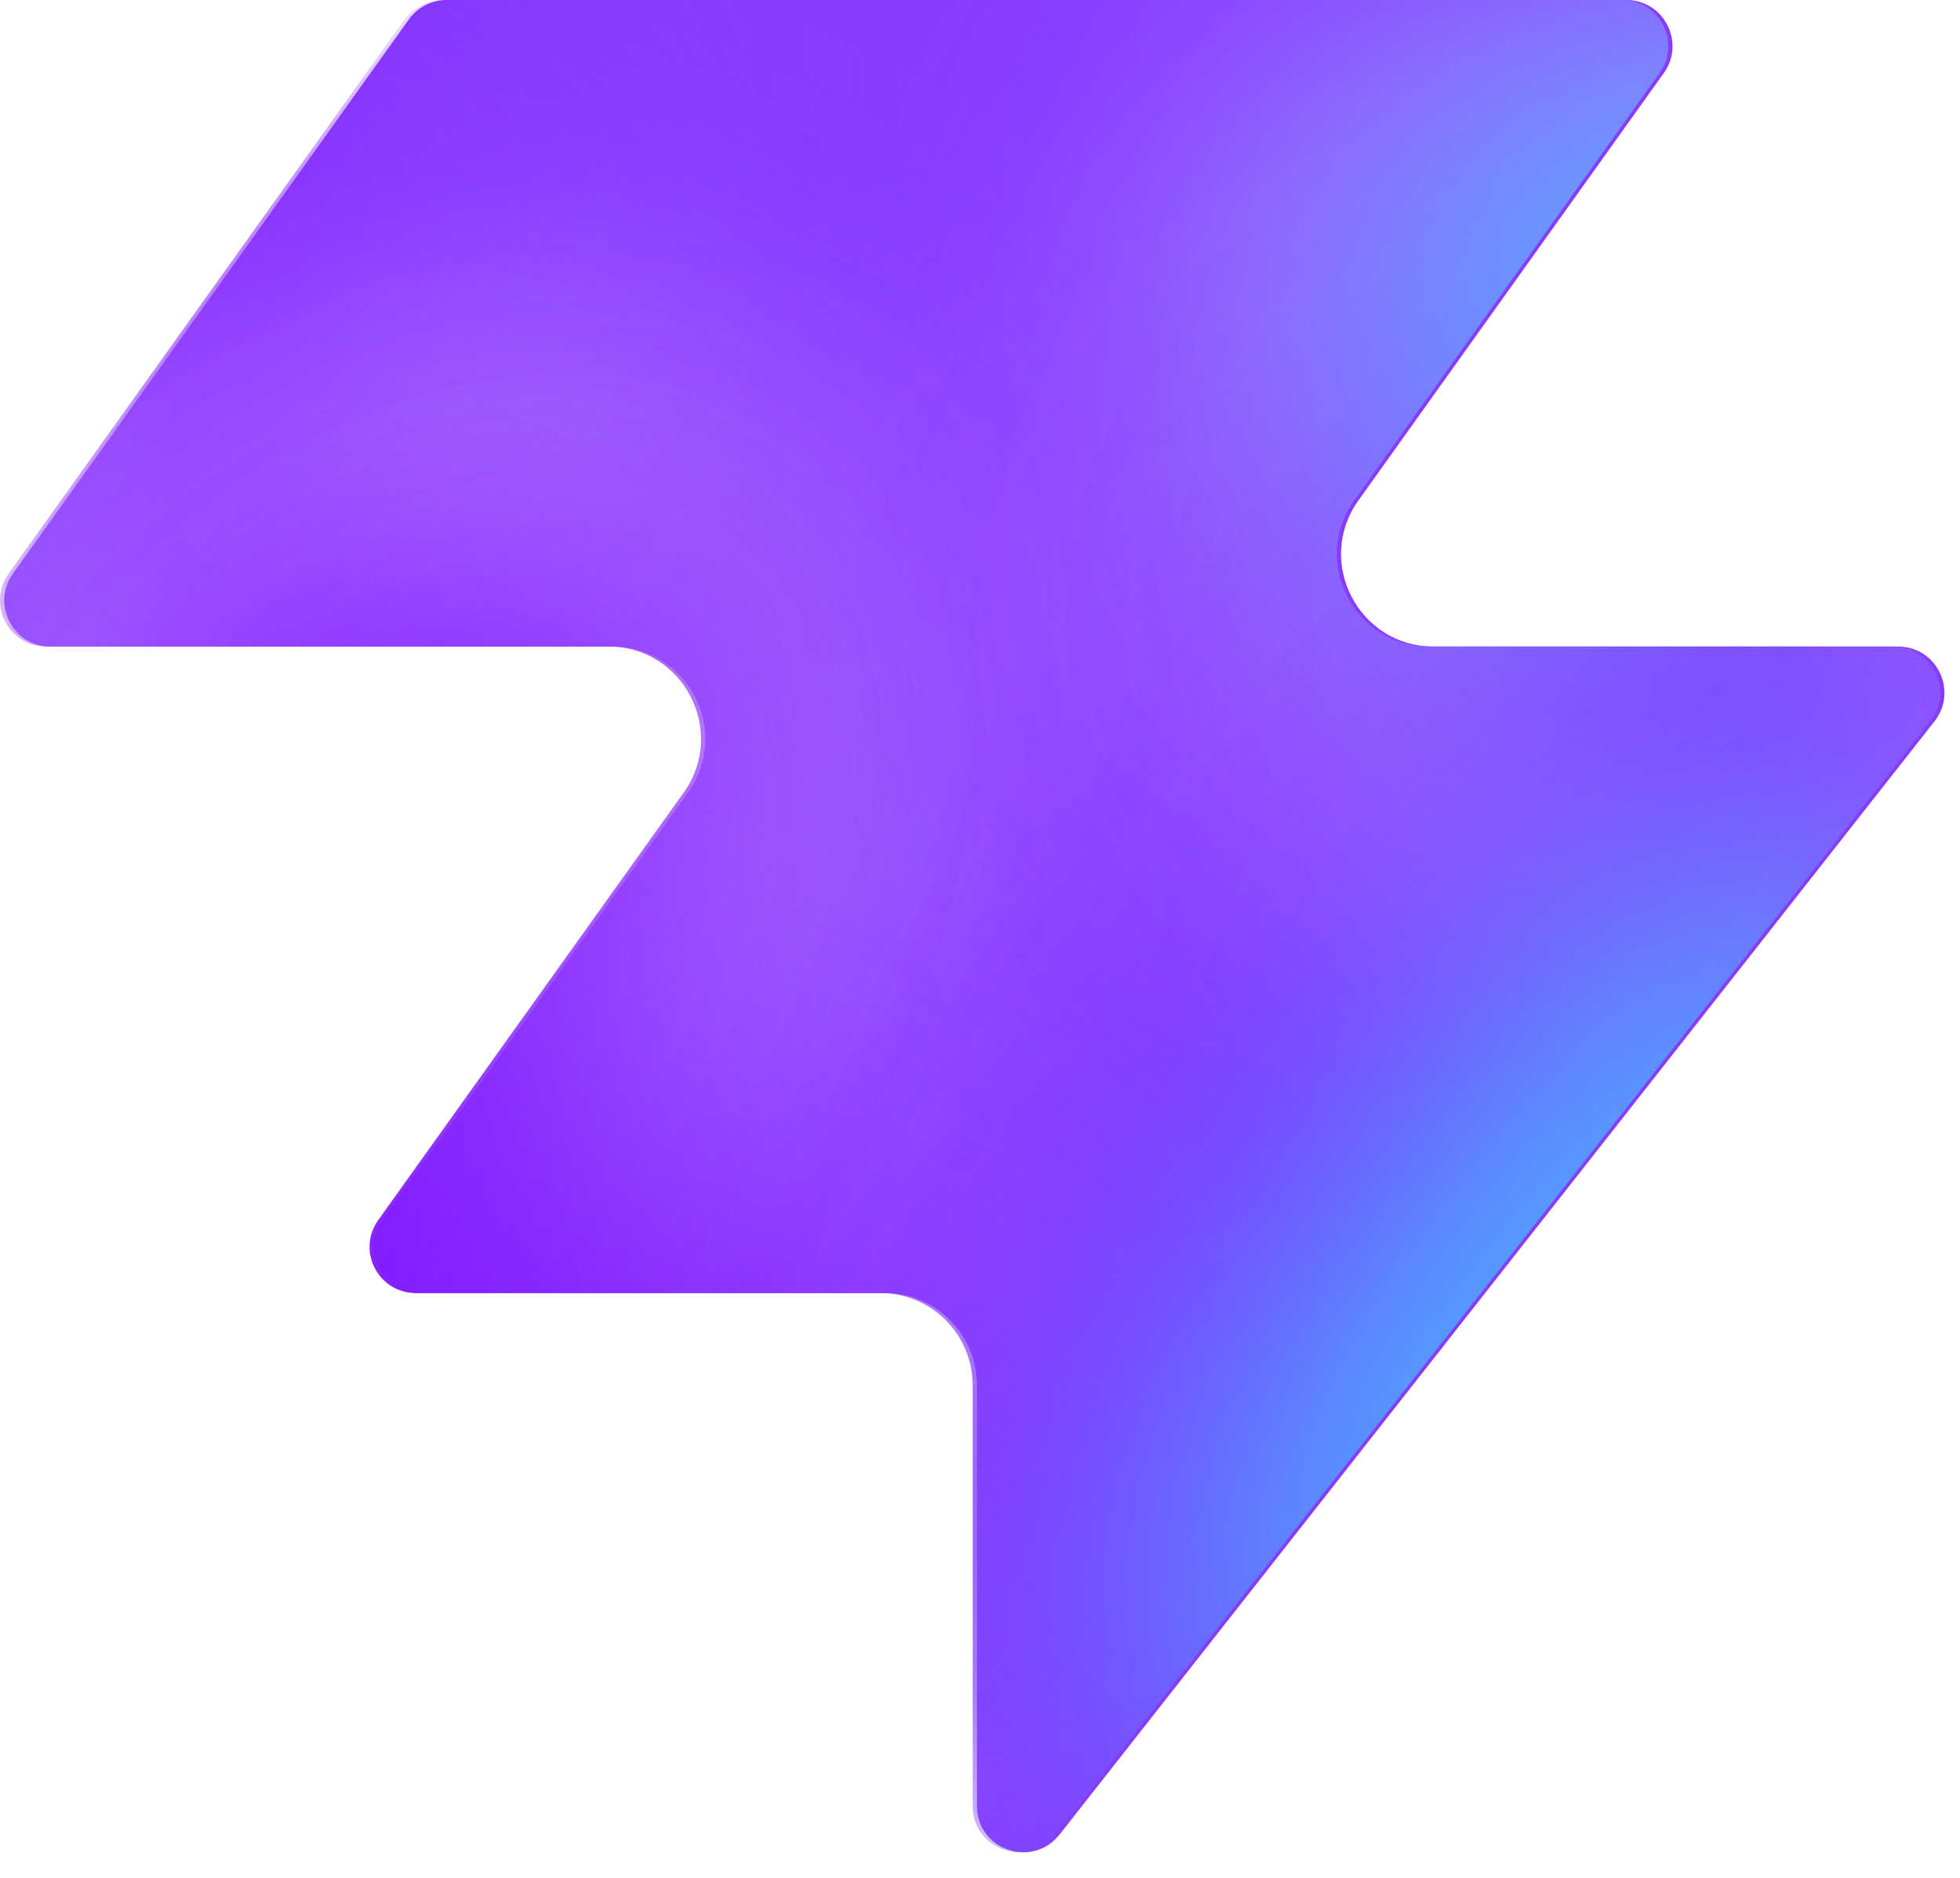
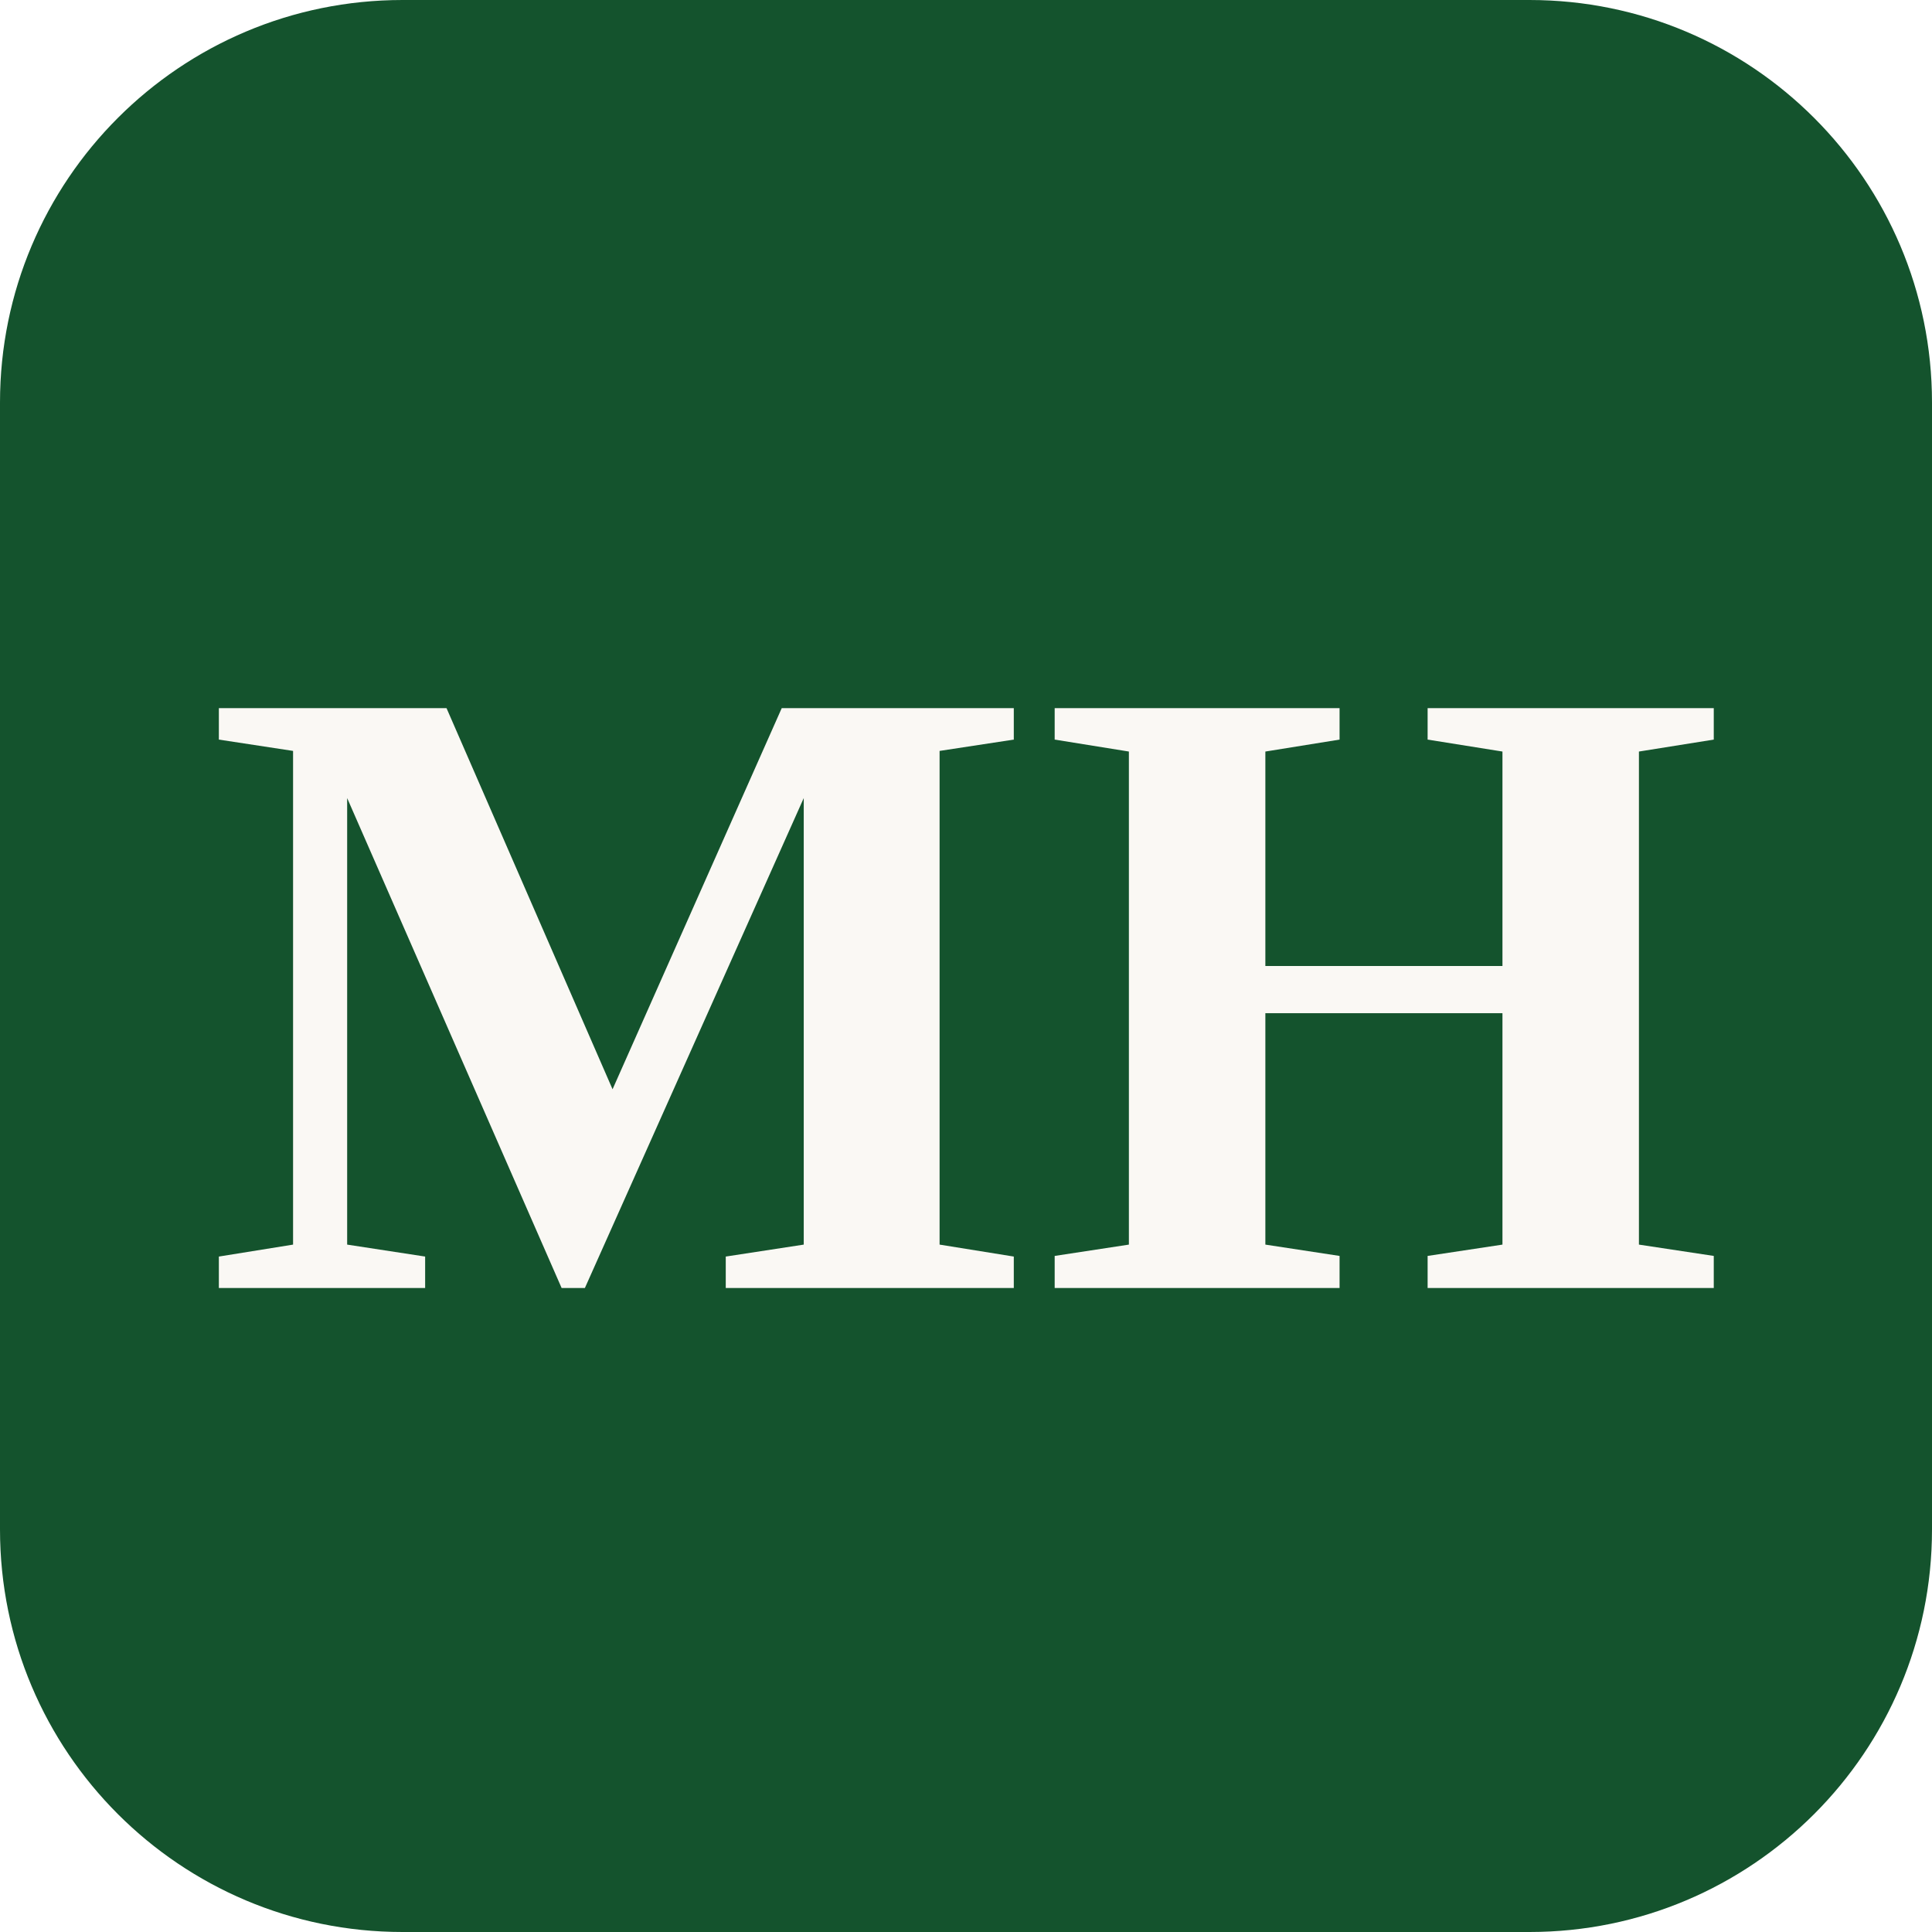
- <svg xmlns="http://www.w3.org/2000/svg" width="48" height="46" fill="none" viewBox="0 0 48 46">
-   <path fill="#863bff" d="M25.946 44.938c-.664.845-2.021.375-2.021-.698V33.937a2.26 2.26 0 0 0-2.262-2.262H10.287c-.92 0-1.456-1.04-.92-1.788l7.48-10.471c1.07-1.497 0-3.578-1.842-3.578H1.237c-.92 0-1.456-1.04-.92-1.788L10.013.474c.214-.297.556-.474.92-.474h28.894c.92 0 1.456 1.04.92 1.788l-7.48 10.471c-1.07 1.498 0 3.579 1.842 3.579h11.377c.943 0 1.473 1.088.89 1.83L25.947 44.94z" style="fill:#863bff;fill:color(display-p3 .525 .23 1);fill-opacity:1" />
-   <mask id="a" width="48" height="46" x="0" y="0" maskUnits="userSpaceOnUse" style="mask-type:alpha">
-     <path fill="#000" d="M25.842 44.938c-.664.844-2.021.375-2.021-.698V33.937a2.26 2.26 0 0 0-2.262-2.262H10.183c-.92 0-1.456-1.04-.92-1.788l7.48-10.471c1.07-1.498 0-3.579-1.842-3.579H1.133c-.92 0-1.456-1.04-.92-1.787L9.91.473c.214-.297.556-.474.92-.474h28.894c.92 0 1.456 1.04.92 1.788l-7.48 10.471c-1.07 1.498 0 3.578 1.842 3.578h11.377c.943 0 1.473 1.088.89 1.832L25.843 44.94z" style="fill:#000;fill-opacity:1" />
-   </mask>
-   <g mask="url(#a)">
-     <g filter="url(#b)">
-       <ellipse cx="5.508" cy="14.704" fill="#ede6ff" rx="5.508" ry="14.704" style="fill:#ede6ff;fill:color(display-p3 .927 .903 1);fill-opacity:1" transform="matrix(.00324 1 1 -.00324 -4.47 31.516)" />
-     </g>
-     <g filter="url(#c)">
-       <ellipse cx="10.399" cy="29.851" fill="#ede6ff" rx="10.399" ry="29.851" style="fill:#ede6ff;fill:color(display-p3 .927 .903 1);fill-opacity:1" transform="matrix(.00324 1 1 -.00324 -39.328 7.883)" />
-     </g>
-     <g filter="url(#d)">
-       <ellipse cx="5.508" cy="30.487" fill="#7e14ff" rx="5.508" ry="30.487" style="fill:#7e14ff;fill:color(display-p3 .492 .077 1);fill-opacity:1" transform="rotate(89.814 -25.913 -14.639)scale(1 -1)" />
-     </g>
-     <g filter="url(#e)">
-       <ellipse cx="5.508" cy="30.599" fill="#7e14ff" rx="5.508" ry="30.599" style="fill:#7e14ff;fill:color(display-p3 .492 .077 1);fill-opacity:1" transform="rotate(89.814 -32.644 -3.334)scale(1 -1)" />
-     </g>
-     <g filter="url(#f)">
-       <ellipse cx="5.508" cy="30.599" fill="#7e14ff" rx="5.508" ry="30.599" style="fill:#7e14ff;fill:color(display-p3 .492 .077 1);fill-opacity:1" transform="matrix(.00324 1 1 -.00324 -34.34 30.47)" />
-     </g>
-     <g filter="url(#g)">
-       <ellipse cx="14.072" cy="22.078" fill="#ede6ff" rx="14.072" ry="22.078" style="fill:#ede6ff;fill:color(display-p3 .927 .903 1);fill-opacity:1" transform="rotate(93.35 24.506 48.493)scale(-1 1)" />
-     </g>
-     <g filter="url(#h)">
-       <ellipse cx="3.47" cy="21.501" fill="#7e14ff" rx="3.47" ry="21.501" style="fill:#7e14ff;fill:color(display-p3 .492 .077 1);fill-opacity:1" transform="rotate(89.009 28.708 47.59)scale(-1 1)" />
-     </g>
-     <g filter="url(#i)">
-       <ellipse cx="3.47" cy="21.501" fill="#7e14ff" rx="3.47" ry="21.501" style="fill:#7e14ff;fill:color(display-p3 .492 .077 1);fill-opacity:1" transform="rotate(89.009 28.708 47.59)scale(-1 1)" />
-     </g>
-     <g filter="url(#j)">
-       <ellipse cx=".387" cy="8.972" fill="#7e14ff" rx="4.407" ry="29.108" style="fill:#7e14ff;fill:color(display-p3 .492 .077 1);fill-opacity:1" transform="rotate(39.51 .387 8.972)" />
-     </g>
-     <g filter="url(#k)">
-       <ellipse cx="47.523" cy="-6.092" fill="#7e14ff" rx="4.407" ry="29.108" style="fill:#7e14ff;fill:color(display-p3 .492 .077 1);fill-opacity:1" transform="rotate(37.892 47.523 -6.092)" />
-     </g>
-     <g filter="url(#l)">
-       <ellipse cx="41.412" cy="6.333" fill="#47bfff" rx="5.971" ry="9.665" style="fill:#47bfff;fill:color(display-p3 .28 .748 1);fill-opacity:1" transform="rotate(37.892 41.412 6.333)" />
-     </g>
-     <g filter="url(#m)">
-       <ellipse cx="-1.879" cy="38.332" fill="#7e14ff" rx="4.407" ry="29.108" style="fill:#7e14ff;fill:color(display-p3 .492 .077 1);fill-opacity:1" transform="rotate(37.892 -1.88 38.332)" />
-     </g>
-     <g filter="url(#n)">
-       <ellipse cx="-1.879" cy="38.332" fill="#7e14ff" rx="4.407" ry="29.108" style="fill:#7e14ff;fill:color(display-p3 .492 .077 1);fill-opacity:1" transform="rotate(37.892 -1.88 38.332)" />
-     </g>
-     <g filter="url(#o)">
-       <ellipse cx="35.651" cy="29.907" fill="#7e14ff" rx="4.407" ry="29.108" style="fill:#7e14ff;fill:color(display-p3 .492 .077 1);fill-opacity:1" transform="rotate(37.892 35.651 29.907)" />
-     </g>
-     <g filter="url(#p)">
-       <ellipse cx="38.418" cy="32.4" fill="#47bfff" rx="5.971" ry="15.297" style="fill:#47bfff;fill:color(display-p3 .28 .748 1);fill-opacity:1" transform="rotate(37.892 38.418 32.4)" />
-     </g>
-   </g>
-   <defs>
-     <filter id="b" width="60.045" height="41.654" x="-19.77" y="16.149" color-interpolation-filters="sRGB" filterUnits="userSpaceOnUse">
-       <feFlood flood-opacity="0" result="BackgroundImageFix" />
-       <feBlend in="SourceGraphic" in2="BackgroundImageFix" result="shape" />
-       <feGaussianBlur result="effect1_foregroundBlur_2002_17158" stdDeviation="7.659" />
-     </filter>
-     <filter id="c" width="90.34" height="51.437" x="-54.613" y="-7.533" color-interpolation-filters="sRGB" filterUnits="userSpaceOnUse">
-       <feFlood flood-opacity="0" result="BackgroundImageFix" />
-       <feBlend in="SourceGraphic" in2="BackgroundImageFix" result="shape" />
-       <feGaussianBlur result="effect1_foregroundBlur_2002_17158" stdDeviation="7.659" />
-     </filter>
-     <filter id="d" width="79.355" height="29.4" x="-49.64" y="2.03" color-interpolation-filters="sRGB" filterUnits="userSpaceOnUse">
-       <feFlood flood-opacity="0" result="BackgroundImageFix" />
-       <feBlend in="SourceGraphic" in2="BackgroundImageFix" result="shape" />
-       <feGaussianBlur result="effect1_foregroundBlur_2002_17158" stdDeviation="4.596" />
-     </filter>
-     <filter id="e" width="79.579" height="29.4" x="-45.045" y="20.029" color-interpolation-filters="sRGB" filterUnits="userSpaceOnUse">
-       <feFlood flood-opacity="0" result="BackgroundImageFix" />
-       <feBlend in="SourceGraphic" in2="BackgroundImageFix" result="shape" />
-       <feGaussianBlur result="effect1_foregroundBlur_2002_17158" stdDeviation="4.596" />
-     </filter>
-     <filter id="f" width="79.579" height="29.4" x="-43.513" y="21.178" color-interpolation-filters="sRGB" filterUnits="userSpaceOnUse">
-       <feFlood flood-opacity="0" result="BackgroundImageFix" />
-       <feBlend in="SourceGraphic" in2="BackgroundImageFix" result="shape" />
-       <feGaussianBlur result="effect1_foregroundBlur_2002_17158" stdDeviation="4.596" />
-     </filter>
-     <filter id="g" width="74.749" height="58.852" x="15.756" y="-17.901" color-interpolation-filters="sRGB" filterUnits="userSpaceOnUse">
-       <feFlood flood-opacity="0" result="BackgroundImageFix" />
-       <feBlend in="SourceGraphic" in2="BackgroundImageFix" result="shape" />
-       <feGaussianBlur result="effect1_foregroundBlur_2002_17158" stdDeviation="7.659" />
-     </filter>
-     <filter id="h" width="61.377" height="25.362" x="23.548" y="2.284" color-interpolation-filters="sRGB" filterUnits="userSpaceOnUse">
-       <feFlood flood-opacity="0" result="BackgroundImageFix" />
-       <feBlend in="SourceGraphic" in2="BackgroundImageFix" result="shape" />
-       <feGaussianBlur result="effect1_foregroundBlur_2002_17158" stdDeviation="4.596" />
-     </filter>
-     <filter id="i" width="61.377" height="25.362" x="23.548" y="2.284" color-interpolation-filters="sRGB" filterUnits="userSpaceOnUse">
-       <feFlood flood-opacity="0" result="BackgroundImageFix" />
-       <feBlend in="SourceGraphic" in2="BackgroundImageFix" result="shape" />
-       <feGaussianBlur result="effect1_foregroundBlur_2002_17158" stdDeviation="4.596" />
-     </filter>
-     <filter id="j" width="56.045" height="63.649" x="-27.636" y="-22.853" color-interpolation-filters="sRGB" filterUnits="userSpaceOnUse">
-       <feFlood flood-opacity="0" result="BackgroundImageFix" />
-       <feBlend in="SourceGraphic" in2="BackgroundImageFix" result="shape" />
-       <feGaussianBlur result="effect1_foregroundBlur_2002_17158" stdDeviation="4.596" />
-     </filter>
-     <filter id="k" width="54.814" height="64.646" x="20.116" y="-38.415" color-interpolation-filters="sRGB" filterUnits="userSpaceOnUse">
-       <feFlood flood-opacity="0" result="BackgroundImageFix" />
-       <feBlend in="SourceGraphic" in2="BackgroundImageFix" result="shape" />
-       <feGaussianBlur result="effect1_foregroundBlur_2002_17158" stdDeviation="4.596" />
-     </filter>
-     <filter id="l" width="33.541" height="35.313" x="24.641" y="-11.323" color-interpolation-filters="sRGB" filterUnits="userSpaceOnUse">
-       <feFlood flood-opacity="0" result="BackgroundImageFix" />
-       <feBlend in="SourceGraphic" in2="BackgroundImageFix" result="shape" />
-       <feGaussianBlur result="effect1_foregroundBlur_2002_17158" stdDeviation="4.596" />
-     </filter>
-     <filter id="m" width="54.814" height="64.646" x="-29.286" y="6.009" color-interpolation-filters="sRGB" filterUnits="userSpaceOnUse">
-       <feFlood flood-opacity="0" result="BackgroundImageFix" />
-       <feBlend in="SourceGraphic" in2="BackgroundImageFix" result="shape" />
-       <feGaussianBlur result="effect1_foregroundBlur_2002_17158" stdDeviation="4.596" />
-     </filter>
-     <filter id="n" width="54.814" height="64.646" x="-29.286" y="6.009" color-interpolation-filters="sRGB" filterUnits="userSpaceOnUse">
-       <feFlood flood-opacity="0" result="BackgroundImageFix" />
-       <feBlend in="SourceGraphic" in2="BackgroundImageFix" result="shape" />
-       <feGaussianBlur result="effect1_foregroundBlur_2002_17158" stdDeviation="4.596" />
-     </filter>
-     <filter id="o" width="54.814" height="64.646" x="8.244" y="-2.416" color-interpolation-filters="sRGB" filterUnits="userSpaceOnUse">
-       <feFlood flood-opacity="0" result="BackgroundImageFix" />
-       <feBlend in="SourceGraphic" in2="BackgroundImageFix" result="shape" />
-       <feGaussianBlur result="effect1_foregroundBlur_2002_17158" stdDeviation="4.596" />
-     </filter>
-     <filter id="p" width="39.409" height="43.623" x="18.713" y="10.588" color-interpolation-filters="sRGB" filterUnits="userSpaceOnUse">
-       <feFlood flood-opacity="0" result="BackgroundImageFix" />
-       <feBlend in="SourceGraphic" in2="BackgroundImageFix" result="shape" />
-       <feGaussianBlur result="effect1_foregroundBlur_2002_17158" stdDeviation="4.596" />
-     </filter>
-   </defs>
+ <svg xmlns="http://www.w3.org/2000/svg" width="48" height="48" viewBox="0 0 48 48">
+   <rect width="48" height="48" rx="10" fill="#14532d" />
+   <text x="24" y="32" text-anchor="middle" font-family="Georgia, 'Times New Roman', serif" font-size="22" font-weight="600" fill="#faf8f4">MH</text>
</svg>
